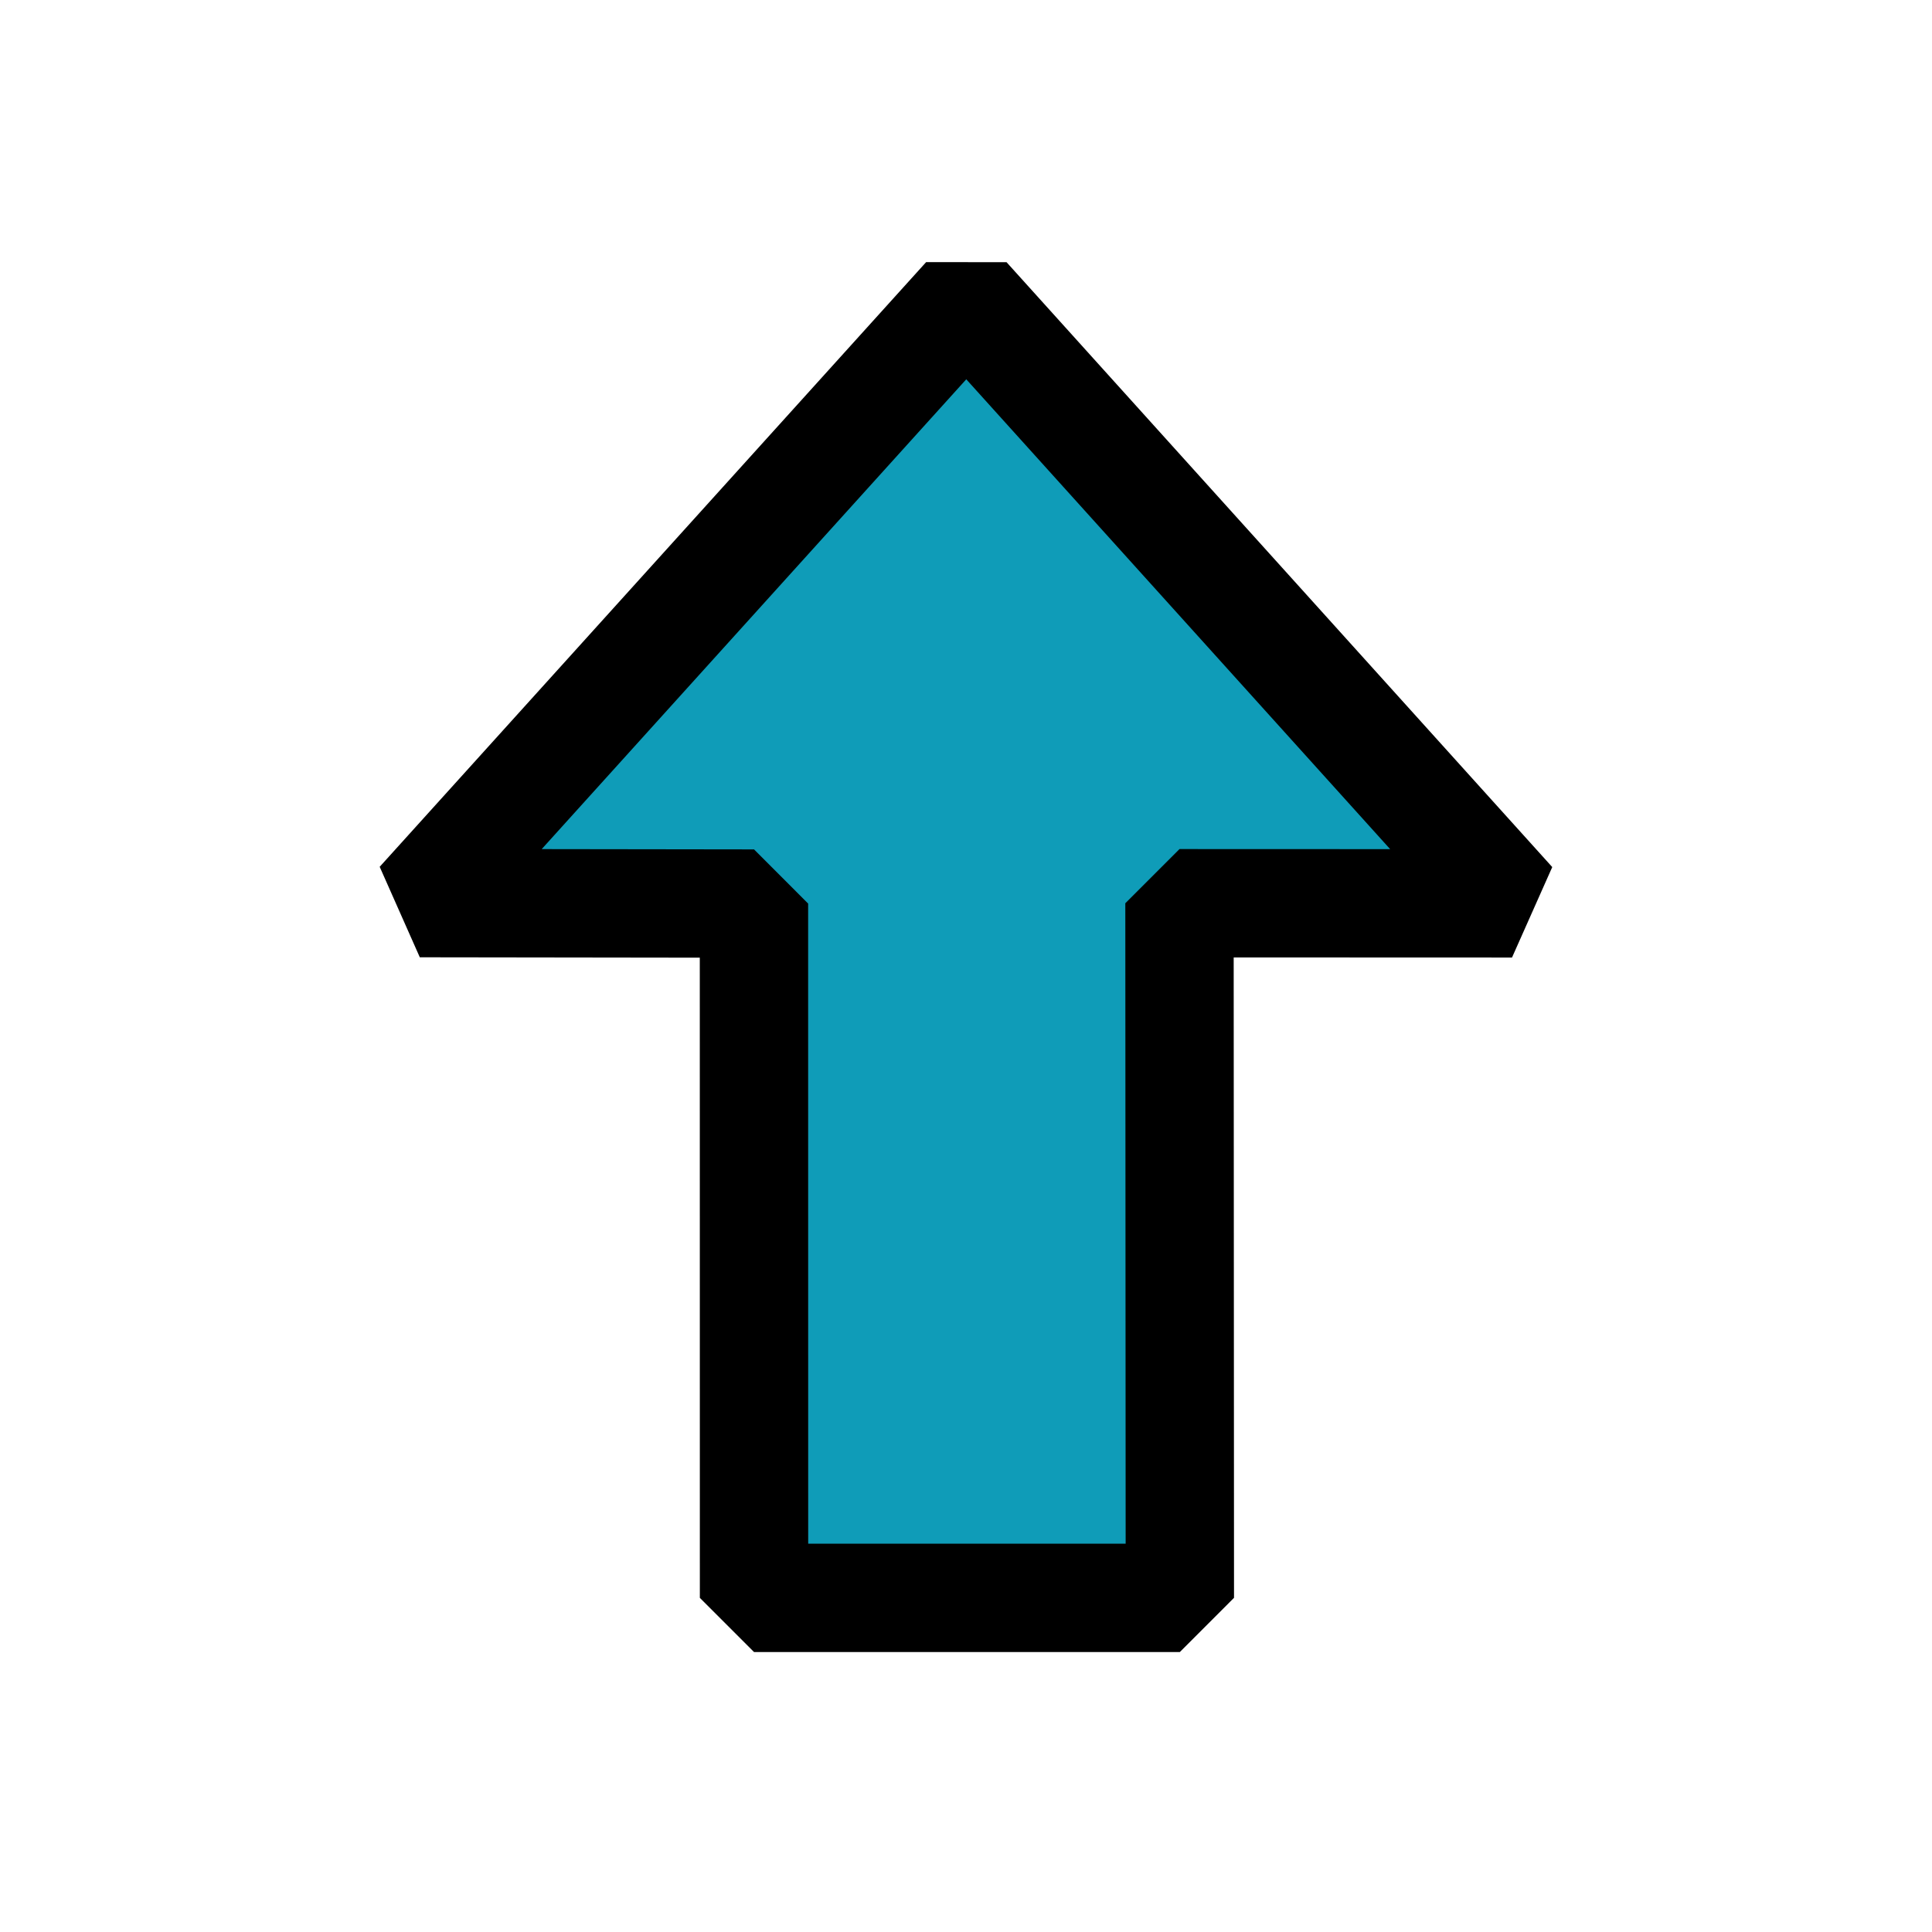
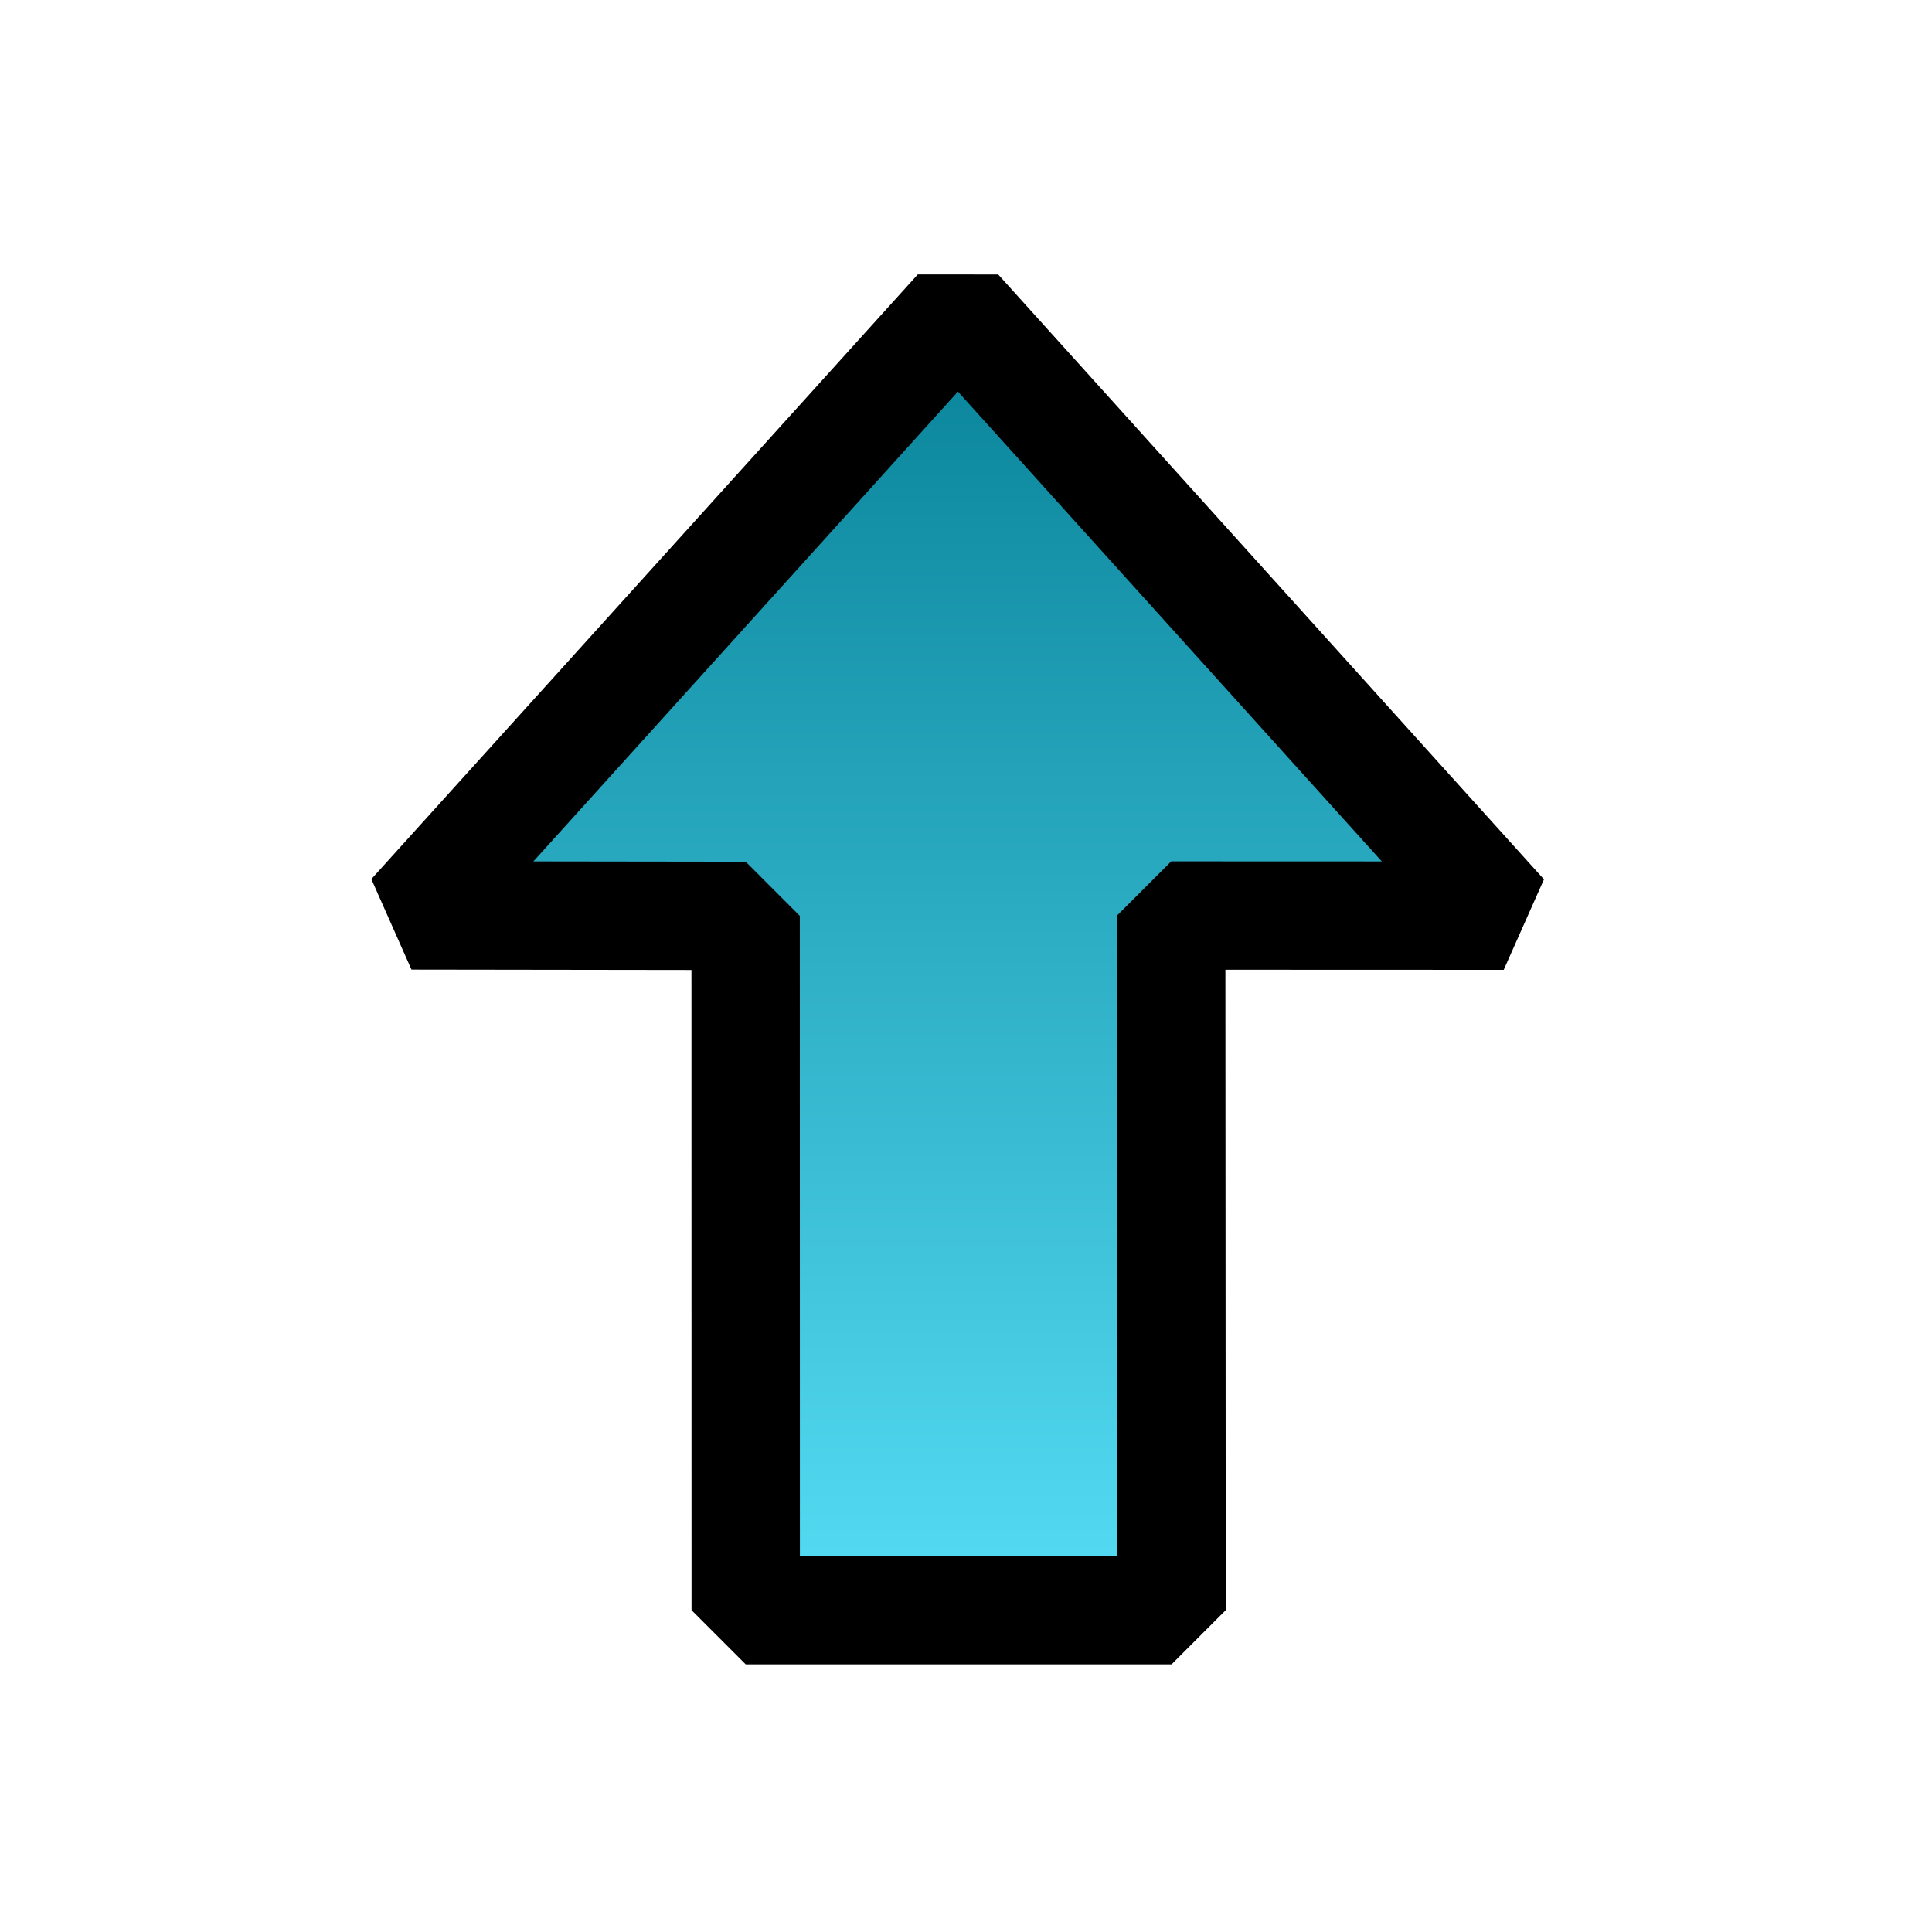
<svg xmlns="http://www.w3.org/2000/svg" xmlns:xlink="http://www.w3.org/1999/xlink" width="68.267" height="68.267" id="svg3559" version="1.1" viewBox="0 0 64 64">
  <defs id="defs3561">
+     <linearGradient id="linearGradient2">
+       <stop style="stop-color:#0c879d;stop-opacity:1;" offset="0" id="stop2" />
+       <stop style="stop-color:#52d9f1;stop-opacity:1;" offset="1" id="stop3" />
+     </linearGradient>
    <linearGradient id="swatch5">
      <stop style="stop-color:#000000;stop-opacity:1;" offset="0" id="stop5" />
    </linearGradient>
    <linearGradient id="linearGradient4383">
      <stop style="stop-color:#3465a4;stop-opacity:1" offset="0" id="stop4385" />
      <stop style="stop-color:#729fcf;stop-opacity:1" offset="1" id="stop4387" />
    </linearGradient>
    <linearGradient xlink:href="#linearGradient4383" id="linearGradient4389" x1="20.244" y1="37.588" x2="17.244" y2="27.588" gradientUnits="userSpaceOnUse" gradientTransform="translate(-1.243533,-2.588112)" />
    <linearGradient xlink:href="#linearGradient4383-3" id="linearGradient4389-0" x1="27.244" y1="54.588" x2="21.244" y2="30.588" gradientUnits="userSpaceOnUse" gradientTransform="translate(-1.243533,-2.588112)" />
    <linearGradient id="linearGradient4383-3">
      <stop style="stop-color:#3465a4;stop-opacity:1" offset="0" id="stop4385-1" />
      <stop style="stop-color:#729fcf;stop-opacity:1" offset="1" id="stop4387-2" />
    </linearGradient>
    <linearGradient xlink:href="#linearGradient4393-9" id="linearGradient4399-7" x1="48.714" y1="45.586" x2="40.714" y2="24.586" gradientUnits="userSpaceOnUse" gradientTransform="translate(1.285649,1.414214)" />
    <linearGradient id="linearGradient4393-9">
      <stop style="stop-color:#204a87;stop-opacity:1" offset="0" id="stop4395-8" />
      <stop style="stop-color:#3465a4;stop-opacity:1" offset="1" id="stop4397-1" />
    </linearGradient>
+     <linearGradient xlink:href="#linearGradient2" id="linearGradient3" x1="32" y1="51.127" x2="32" y2="12.282" gradientUnits="userSpaceOnUse" gradientTransform="rotate(-180,31.86177,31.90872)" />
  </defs>
  <g id="layer1">
-     <path style="fill:#0f9cb8;fill-opacity:1;fill-rule:nonzero;stroke:#000000;stroke-width:3.589;stroke-linejoin:bevel;stroke-dasharray:none;stroke-opacity:1" d="m 24.978,52.931 h 14.106 l -0.012,-23.01 11.016,0.004 L 32.01,9.887 13.909,29.917 l 11.067,0.015 z" id="path1" />
+     <path style="fill:url(#linearGradient3);fill-rule:nonzero;stroke:#000000;stroke-width:3.59;stroke-linejoin:bevel;stroke-dasharray:none;stroke-opacity:1" d="m 24.703,53.339 14.106,0 -0.012,-23.01 11.016,0.004 -18.079,-20.038 -18.101,20.03 11.067,0.015 z" id="path1" />
  </g>
  <g id="layer2" style="display:none;opacity:0.588">
    <path id="path68967" d="M 9,35 V 49" style="fill:#ef2929;fill-rule:evenodd;stroke:#ef2929;stroke-width:1px;stroke-linecap:butt;stroke-linejoin:miter;stroke-opacity:1" />
    <path id="path68971" d="M 9,35 37,45" style="fill:#ef2929;fill-rule:evenodd;stroke:#ef2929;stroke-width:1px;stroke-linecap:butt;stroke-linejoin:miter;stroke-opacity:1" />
    <path style="fill:#ef2929;fill-rule:evenodd;stroke:#ef2929;stroke-width:1px;stroke-linecap:butt;stroke-linejoin:miter;stroke-opacity:1" d="M 55,28 V 41" id="path68973" />
    <path style="fill:#ef2929;fill-rule:evenodd;stroke:#ef2929;stroke-width:1px;stroke-linecap:butt;stroke-linejoin:miter;stroke-opacity:1" d="M 37,45 55,28" id="path68977" />
    <path id="path68983" d="M 23,40 V 26" style="fill:#ef2929;fill-rule:evenodd;stroke:#ef2929;stroke-width:1px;stroke-linecap:butt;stroke-linejoin:miter;stroke-opacity:1" />
    <path id="path68985" d="m 29,5 13,5" style="fill:#ef2929;fill-rule:evenodd;stroke:#ef2929;stroke-width:1px;stroke-linecap:butt;stroke-linejoin:miter;stroke-opacity:1" />
    <path style="fill:#ef2929;fill-rule:evenodd;stroke:#ef2929;stroke-width:1px;stroke-linecap:butt;stroke-linejoin:miter;stroke-opacity:1" d="M 23,26 42,10" id="path68989" />
    <path style="fill:#ef2929;fill-rule:evenodd;stroke:#ef2929;stroke-width:1px;stroke-linecap:butt;stroke-linejoin:miter;stroke-opacity:1" d="M 19,13 29,5" id="path68993" />
    <path style="fill:#ef2929;fill-rule:evenodd;stroke:#ef2929;stroke-width:1px;stroke-linecap:butt;stroke-linejoin:miter;stroke-opacity:1" d="m 55,15 -9,8" id="path68997" />
    <path id="path69030" d="M 42,23 V 10" style="fill:#ef2929;fill-rule:evenodd;stroke:#ef2929;stroke-width:1px;stroke-linecap:butt;stroke-linejoin:miter;stroke-opacity:1" />
    <path style="fill:#ef2929;fill-rule:evenodd;stroke:#ef2929;stroke-width:1px;stroke-linecap:butt;stroke-linejoin:miter;stroke-opacity:1" d="m 42,23 14,5" id="path69034" />
    <path id="path69036" d="M 23,40 42,23" style="fill:#ef2929;fill-rule:evenodd;stroke:#ef2929;stroke-width:1px;stroke-linecap:butt;stroke-linejoin:miter;stroke-opacity:1" />
  </g>
</svg>
